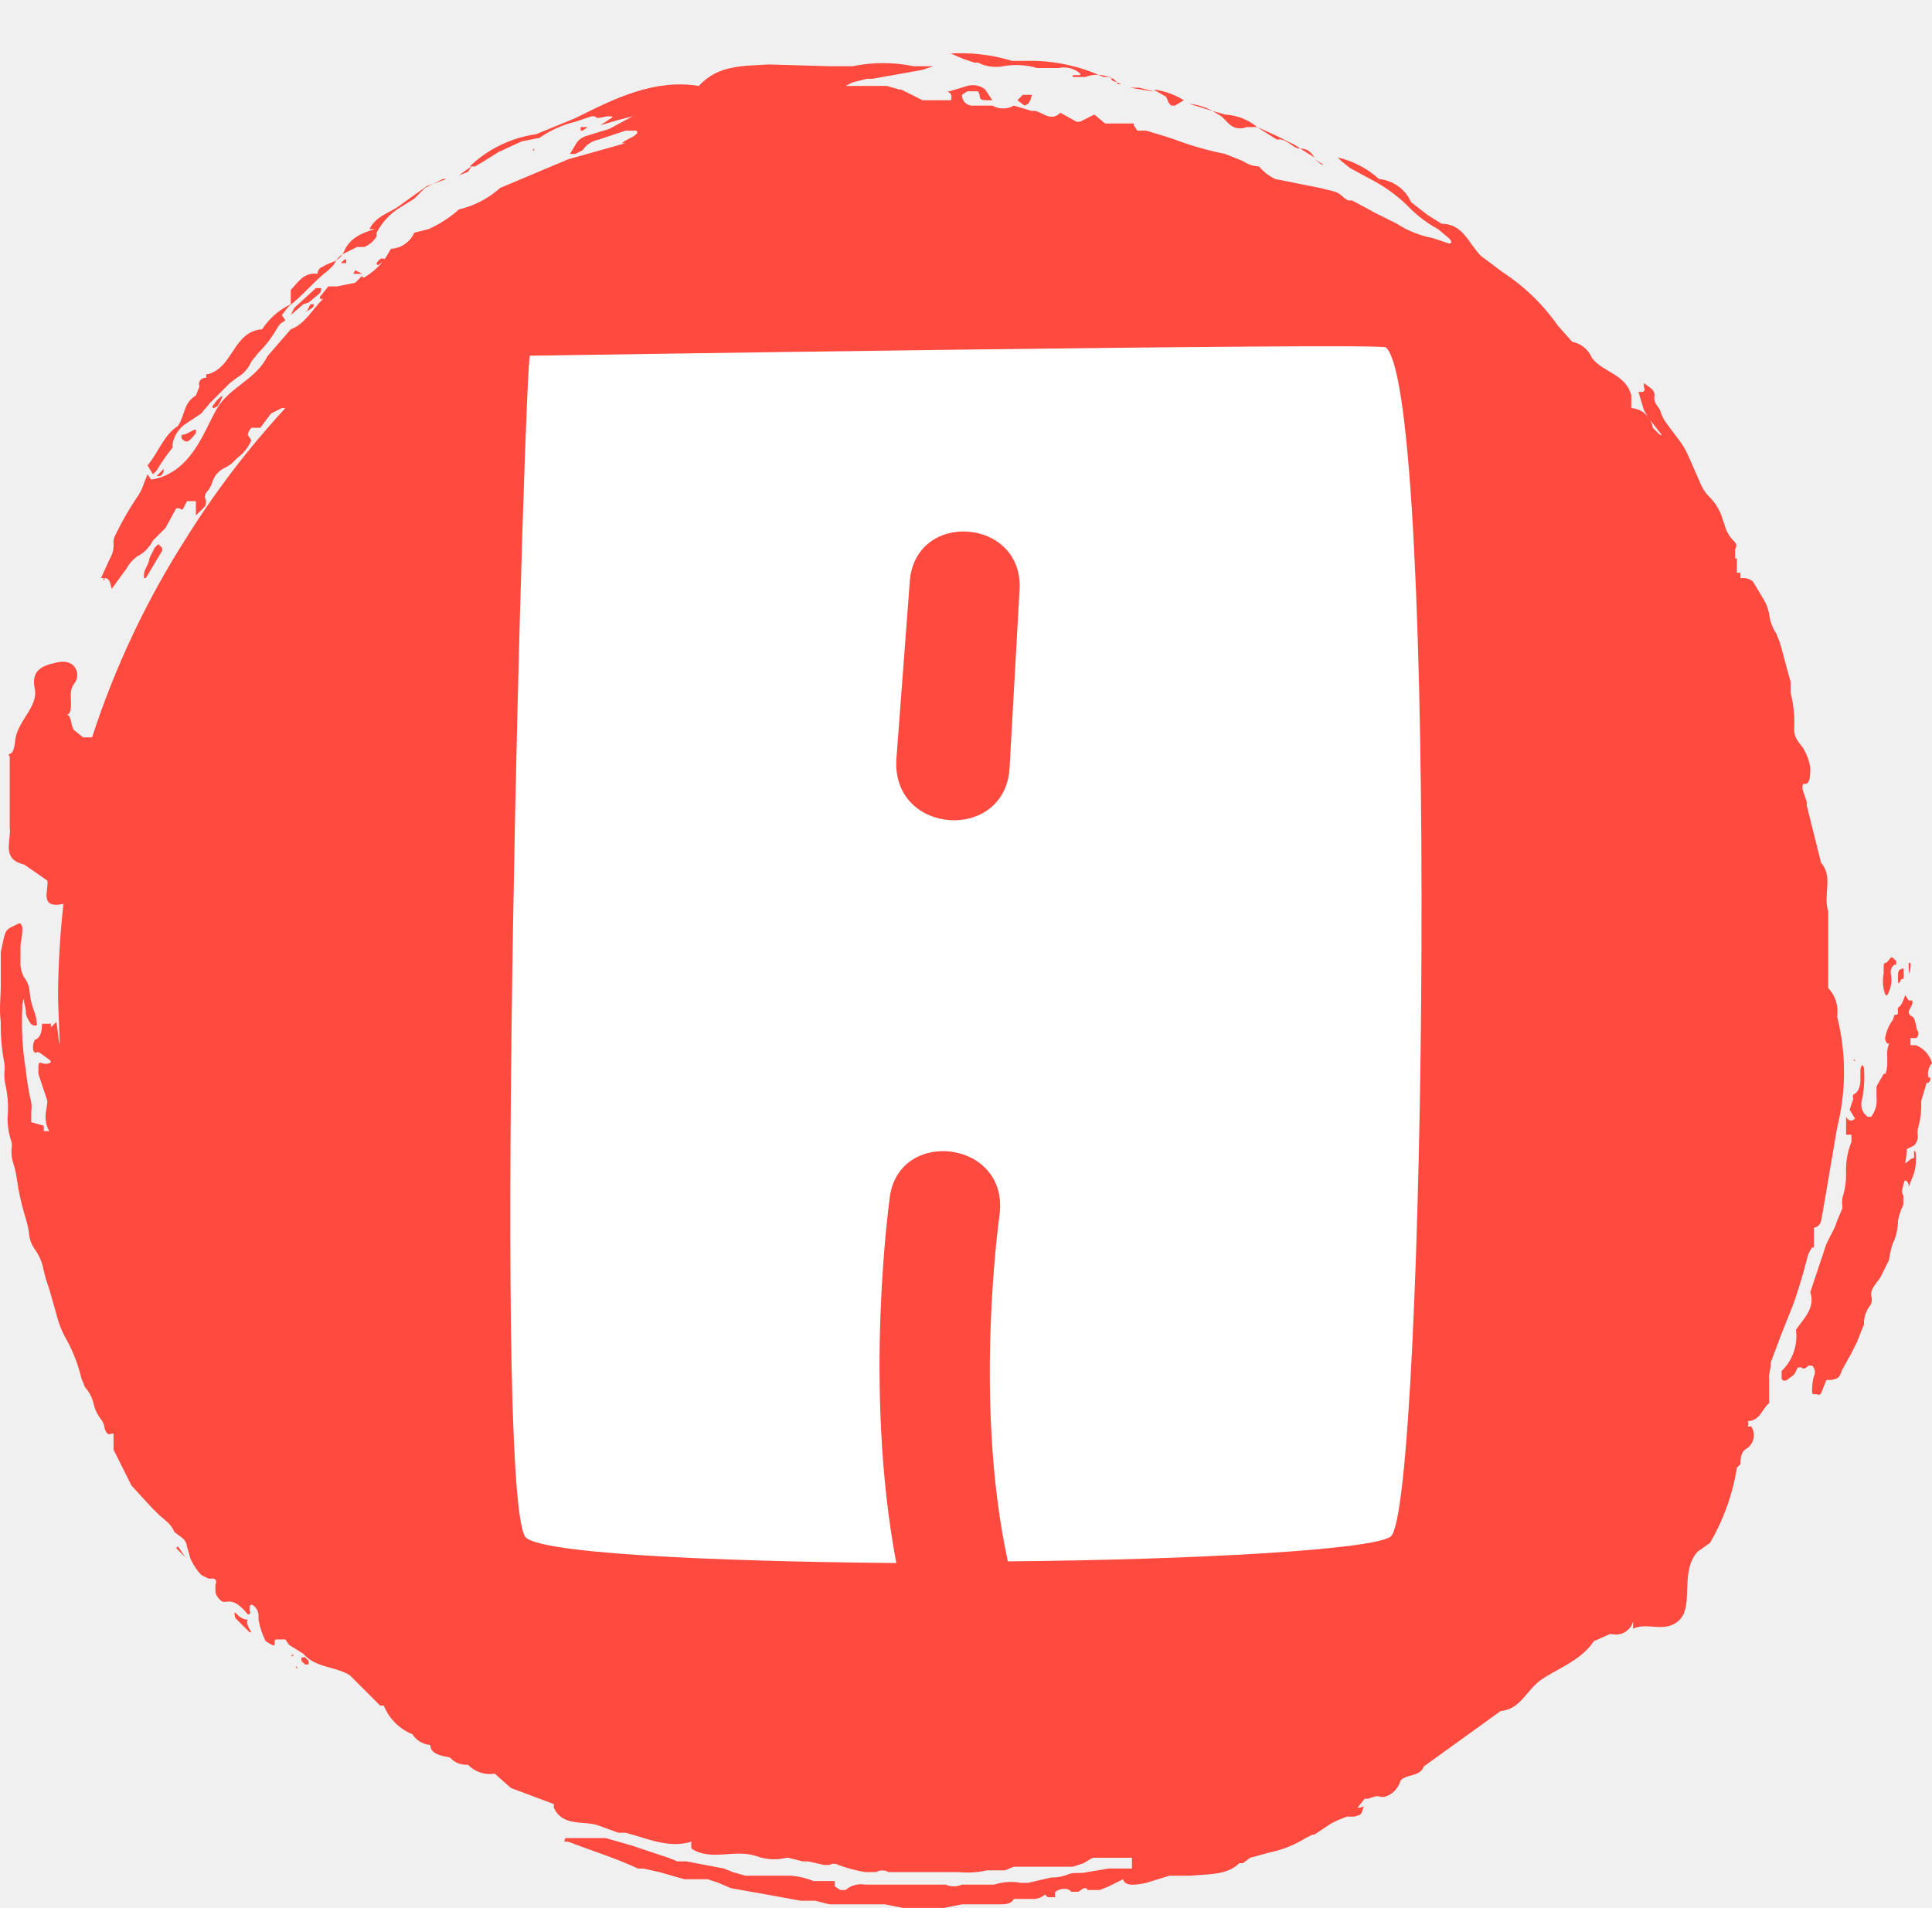
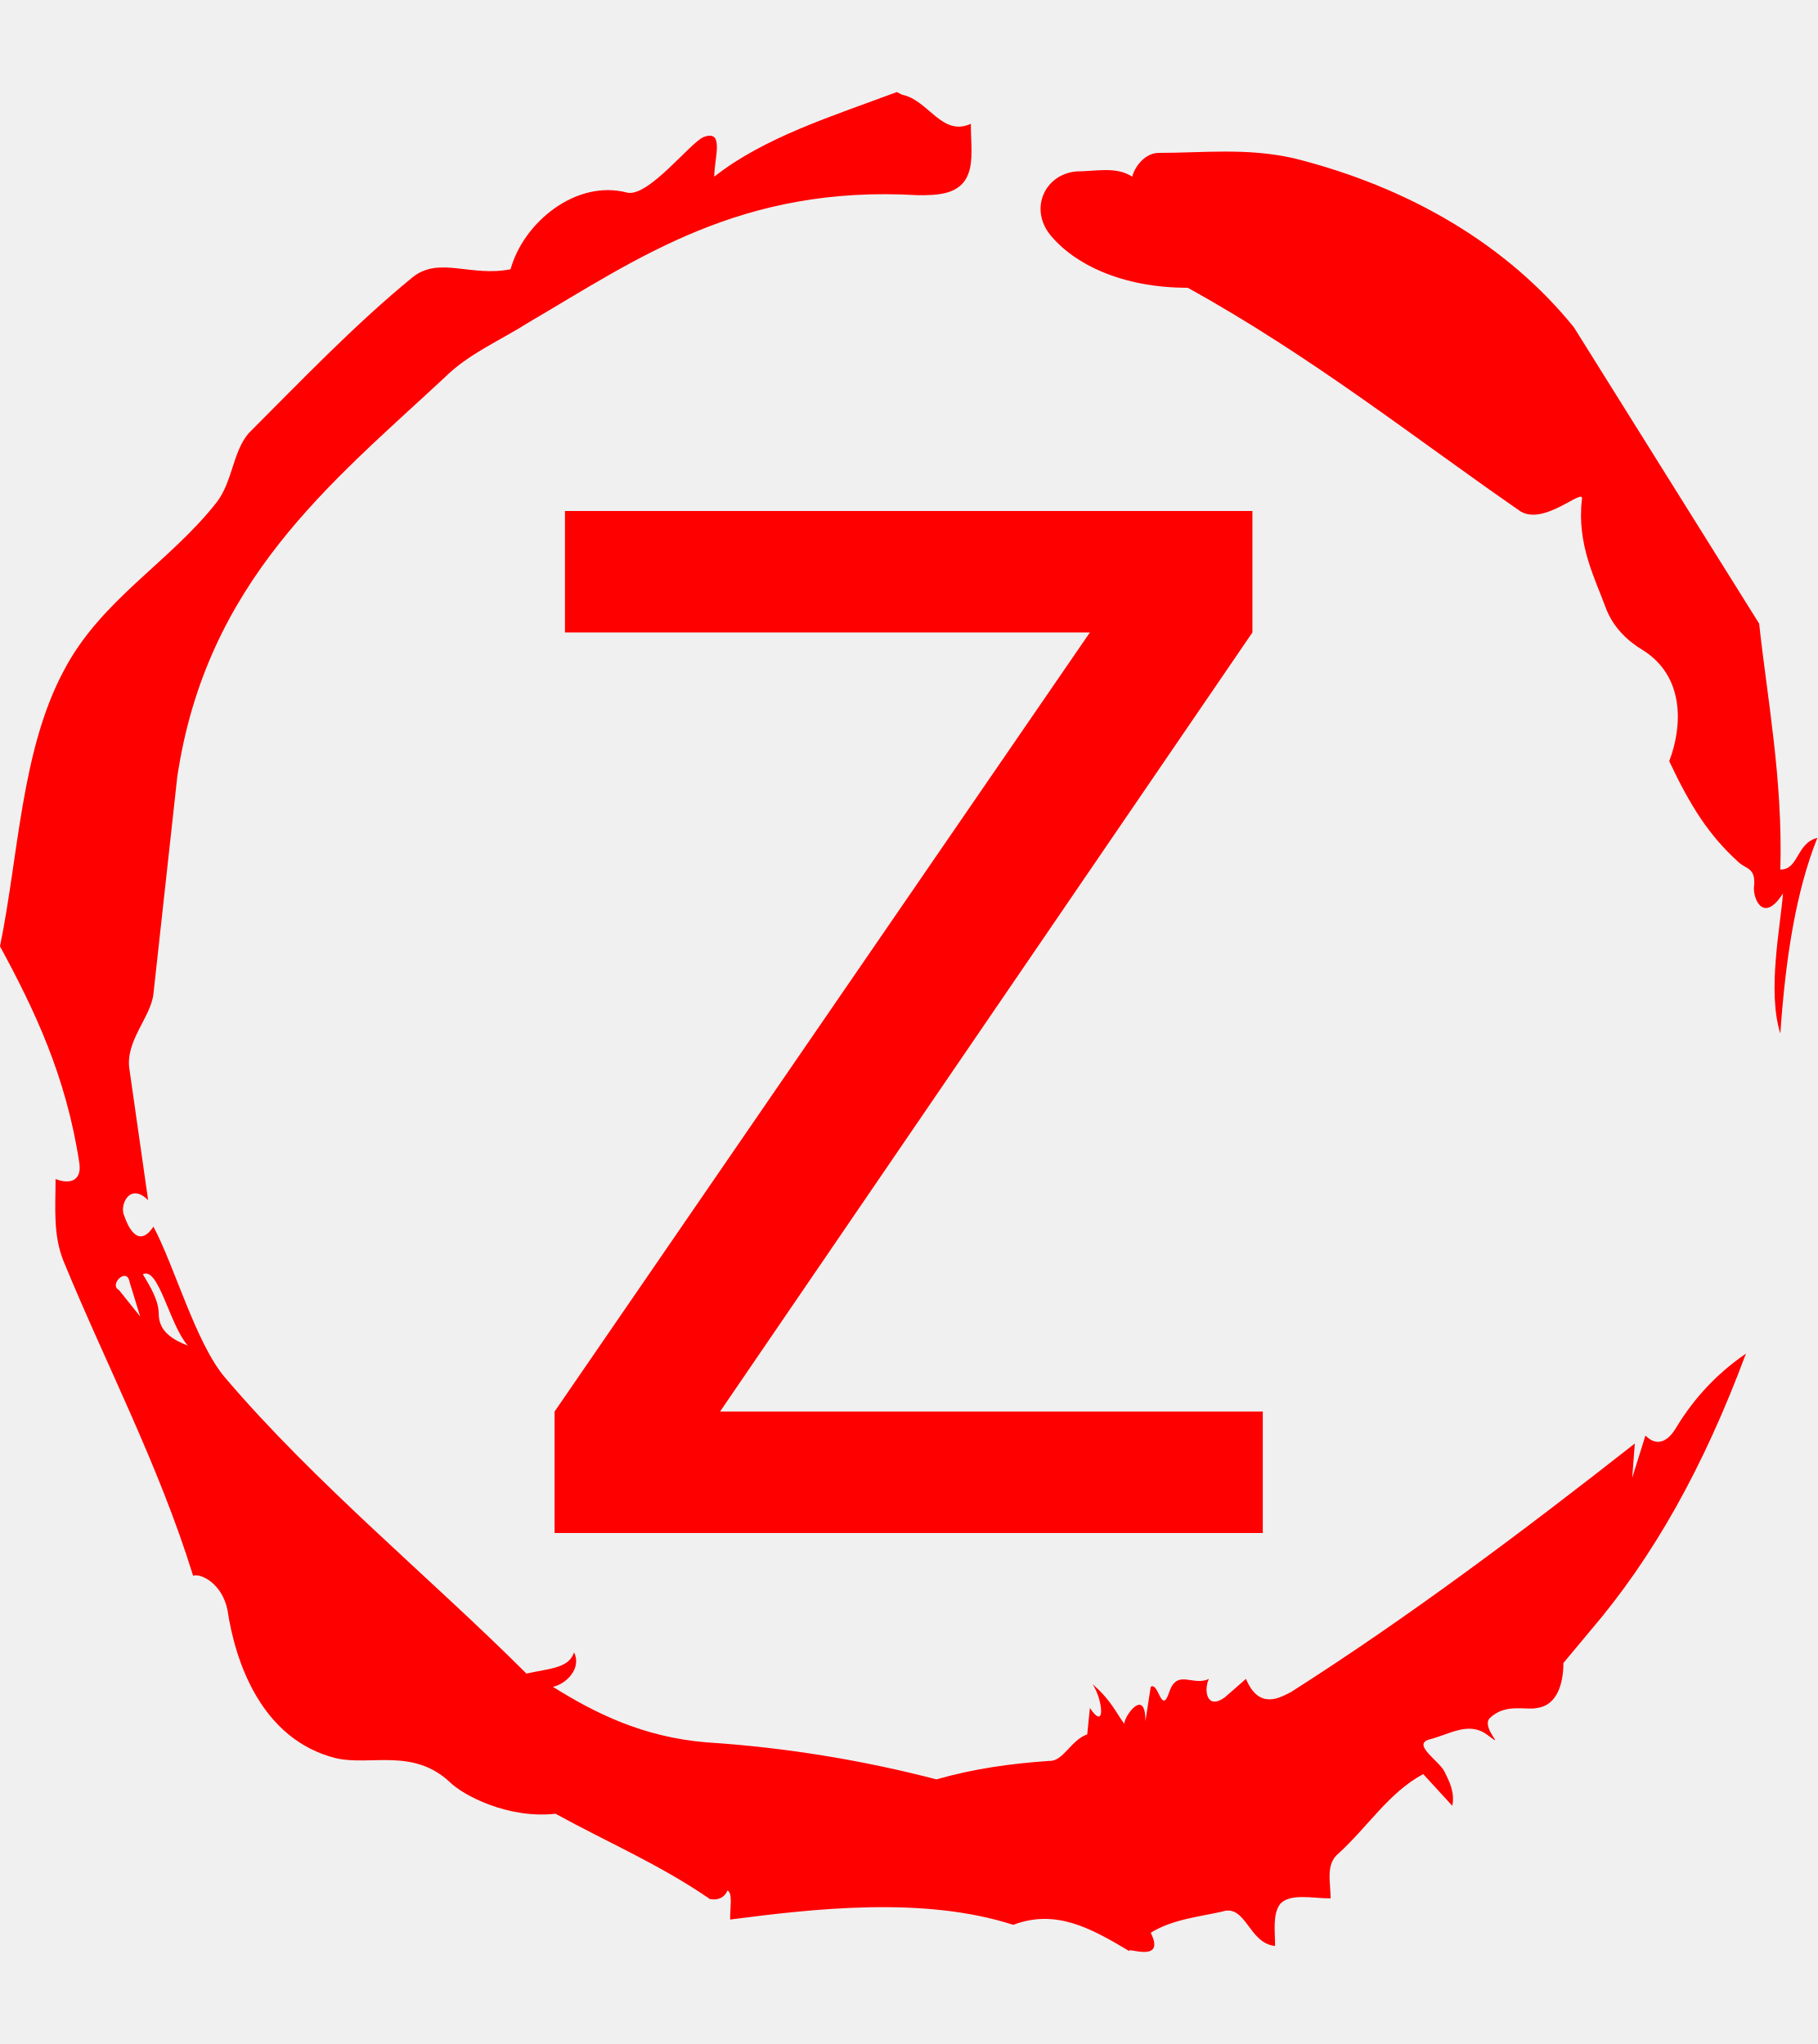
- <svg xmlns="http://www.w3.org/2000/svg" width="308.761" height="304.916" viewBox="0 0 106.008 104.687" class="css-1j8o68f" version="1.1" id="svg23">
-   <defs id="SvgjsDefs2684" />
-   <g id="SvgjsG2685" featurekey="rootContainer" transform="matrix(0.9820593,0,0,0.9820593,-0.05456052,0)" fill="#ff4a3f">
-     <g id="g17">
-       <path d="M19.8 15.3h.5l-.4-.2zm.5.1zm.8-.7c0 .1 0 .1.1.1l.4-.3c-.2-.1-.3-.1-.5.2zm.4-.2zm-4.1 2.3zm-.2.6l.3-.2c.1-.1.1-.2.1-.2h-.2l-.2.4c-.1-.1-.1 0 0 0zm2.2-2.9h-.1l-.2.2h.3zm-2.1 2.4l.6-.5c.1-.1.1-.2.1-.3h-.3l-1.2 1.1-.2.4.7-.6zm-1.1.8z" id="path3" />
-       <path d="M9.7 25v-.2a1.7 1.7 0 0 1 .7-1.1l.9-.6.5-.6.7-.7.4-.4.4-.3a1.9 1.9 0 0 0 .8-.9l.4-.5a5.9 5.9 0 0 0 1-1.3l.2-.3.3-.2-.2-.3.4-.5c.8-.6 1.4-1.4 2.2-2l.3-.3a1.4 1.4 0 0 1 .5-.6l.8-.4h.4a1.4 1.4 0 0 0 .7-.6V13a3.5 3.5 0 0 1 1.3-1.4l.8-.5.2-.2.4-.4 1-.5h.2l-1.1.4-1.4 1c-.6.5-1.4.6-1.8 1.4h.3c-.7.2-1.4.5-1.7 1.2s-.8.6-1.2.9a.4.4 0 0 0-.3.4c-.8-.1-1.1.5-1.5.9v.8a3.9 3.9 0 0 0-1.6 1.4c-1.6.1-1.6 2.1-3 2.5h-.1a.2.2 0 0 0 0 .2c-.3 0-.5.2-.4.5l-.2.5c-.7.4-.6 1.1-1 1.7-.8.5-1.1 1.5-1.7 2.2l.3.5.2-.2a11.6 11.6 0 0 1 .9-1.3zM53.9 3.3l.6.2h.2a2.2 2.2 0 0 0 1.4.2 4.1 4.1 0 0 1 1.9.1h1.2a1.4 1.4 0 0 1 1.2.3.1.1 0 0 1 0 .1H60a.1.1 0 0 0 0 .1h.7a1.8 1.8 0 0 1 1.3 0c.2 0 .1.1.2.2l.5.2h-.2c-.2-.4-.5-.4-.8-.4a9.7 9.7 0 0 0-4.3-.9h-.8A9.8 9.8 0 0 0 53 3h.2zm7.3 3.1zM50.3 4.7zm10.9 1.7h.2-.2zM19 14.7zm32.1-10zm17.6 2.2a.9.9 0 0 0 1 .2h.6a3.1 3.1 0 0 0-1.8-.7l-.7-.2.5.3zm-3.4-1.3c0 .1.1.2.2.3h.2l.5-.3a4.2 4.2 0 0 0-1.7-.6l.7.4zm7.4 2.7l.8.5c-.2-.3-.4-.5-.8-.5z" id="path5" />
-       <path d="M99 76.1l.6-1.6.6-1.5c.2-.5.6-1.8.8-2.6a1.7 1.7 0 0 1 .3-.7h.1v-1.1c.5-.1.4-.6.5-.9l.8-4.7a12.7 12.7 0 0 0 0-6.2 1.9 1.9 0 0 0-.5-1.6v-4.3c-.3-.9.3-1.9-.4-2.7L101 45a.4.4 0 0 0 0-.2l-.2-.6a.5.5 0 0 1 0-.4h.1c.3 0 .3-.5.3-.9a3 3 0 0 0-.4-1.1l-.3-.4a1.1 1.1 0 0 1-.2-.7 6.7 6.7 0 0 0-.2-2v-.6c-.2-.7-.4-1.5-.6-2.2l-.2-.5a2.5 2.5 0 0 1-.4-1.1 2.5 2.5 0 0 0-.3-.8l-.6-1a.8.8 0 0 0-.6-.2h-.1V32h-.2v-.8H97V31a.4.4 0 0 0 0-.1v-.2c.1-.2.1-.3-.1-.5a1.8 1.8 0 0 1-.4-.6l-.2-.6a2.9 2.9 0 0 0-.7-1.2 2.2 2.2 0 0 1-.5-.7l-.7-1.6a4.3 4.3 0 0 0-.6-1l-.6-.8a2.4 2.4 0 0 1-.4-.8l-.2-.3a.6.6 0 0 1-.1-.5.5.5 0 0 0-.2-.4l-.4-.3v.2c.1.2 0 .3-.1.3h-.2l.3 1 .3.5.7.9h-.1l-.2-.2-.2-.2a1.3 1.3 0 0 0-1.2-1.1v-.7c-.3-1.2-1.6-1.3-2.2-2.1a1.5 1.5 0 0 0-1.1-.9l-.8-.9a11.3 11.3 0 0 0-3.1-3l-.8-.6-.4-.3c-.7-.7-1-1.8-2.2-1.8l-.8-.5-.9-.7a2.2 2.2 0 0 0-1.8-1.3 5.1 5.1 0 0 0-2.3-1.2l.2.2.5.4 1.3.7a8.5 8.5 0 0 1 2.1 1.6 6.8 6.8 0 0 0 1.5 1.1l.6.5c.1.1.2.2.1.3H81l-.9-.3a5.6 5.6 0 0 1-2-.8l-1.2-.6-1.3-.7h-.2c-.3-.1-.4-.4-.8-.5l-.8-.2-2.5-.5a2.6 2.6 0 0 1-.9-.7 1.7 1.7 0 0 1-.9-.3l-1-.4a18.1 18.1 0 0 1-2.8-.8l-.6-.2-1-.3h-.5l-.2-.3v-.1h-1.6l-.6-.5-.4.2-.4.2h-.2l-.9-.5c-.6.6-1.1-.2-1.6-.1l-1-.3a1.2 1.2 0 0 1-1.2 0h-1.2a.6.6 0 0 1-.5-.6l.3-.2h.6a.7.7 0 0 1 .1.3c0 .2.2.2.5.2h.2l-.4-.6a1.1 1.1 0 0 0-1-.2l-1 .3H53c.3.2.2.3.2.5h-1.6l-.4-.2-.8-.4h-.1l-.7-.2h-2.3l.4-.2.8-.2h.3l1.7-.3 1.1-.2.6-.2h-1.1a8.4 8.4 0 0 0-3.4 0h-1.3L43 3.6c-1.4.1-2.8 0-3.9 1.2-2.5-.4-4.7.7-6.9 1.8l-2.2.9a6.7 6.7 0 0 0-3.7 1.8h.3l.5-.3.8-.5 1.3-.6 1-.2a6 6 0 0 1 2-.9l.9-.3h.2c.1.2.5 0 .7 0h.2c.1 0 .1.1 0 .1l-.6.4 1-.3.8-.2-1.3.7-1.3.4a1 1 0 0 0-.6.5l-.3.5h.3l.4-.2a1.4 1.4 0 0 1 .9-.6l1.5-.5h.5a.1.1 0 0 1 .1.2c-.2.2-.6.3-.8.5h.2l-3.2.9-3.8 1.6a5.2 5.2 0 0 1-2.3 1.2 6.6 6.6 0 0 1-1.7 1.1l-.8.2a1.5 1.5 0 0 1-1.3.9l-.3.5a3.7 3.7 0 0 1-1.2 1.1h-.1v-.1l-.2.2-.2.2-1 .2h-.5l-.4.5c-.1.1-.1.2 0 .2h.1c-.6.6-1 1.4-1.8 1.7L15 19.9c-.6 1.2-1.8 1.6-2.6 2.6s-1.4 3.9-3.9 4.3l-.2-.3-.2.5a2.7 2.7 0 0 1-.4.8 16.9 16.9 0 0 0-1.2 2.1.8.8 0 0 0-.1.5 1.4 1.4 0 0 1-.2.8l-.5 1.1h.2c.3 0 .3.3.4.6l.8-1.1a2.2 2.2 0 0 1 .6-.7 2 2 0 0 0 .9-.9l.3-.3.4-.4.6-1.1h.2c.1.1.1.1.2 0l.2-.4h.5v.8l.5-.5a.5.5 0 0 0 0-.5.4.4 0 0 1 .1-.3 1.5 1.5 0 0 0 .3-.5 1.3 1.3 0 0 1 .8-.9l.3-.2.3-.3a2.4 2.4 0 0 0 .8-1l-.2-.3c0-.1.1-.3.2-.4h.5l.6-.8.6-.3h.2a48.8 48.8 0 0 0-5.5 7.2h-.1.1a48.4 48.4 0 0 0-5.3 11.2h-.5l-.5-.4c-.2-.2-.1-.7-.4-.9h.1c.3-.5-.1-1.2.3-1.7s.1-1.4-.9-1.2-1.5.5-1.3 1.5-1 1.8-1.1 2.9-.5.5-.3.9v3.9c.1.8-.5 1.8.8 2.1l1.3.9c.1.5-.5 1.6.9 1.3a49.2 49.2 0 0 0-.3 5c0 1.1.1 2.2.1 3.3v-.4c-.1-.4-.1-.8-.2-1.3l-.3.3v-.2h-.5c0 .5-.1.8-.4.9a.9.9 0 0 0-.1.5c0 .1.1.3.2.2s.4.2.7.4-.2.3-.4.2-.2.1-.2.3v.3l.5 1.5c0 .3-.1.6-.1.9a1.7 1.7 0 0 0 .2.8h-.3v-.3l-.7-.2v-.6a1.5 1.5 0 0 0 0-.5 14.6 14.6 0 0 1-.3-1.8 16.6 16.6 0 0 1-.2-3.5.9.9 0 0 1 .1-.5v.2a2.9 2.9 0 0 1 .1.5.8.8 0 0 0 .1.4c.1.2.2.4.4.4s.1-.1.1-.2a2.1 2.1 0 0 0-.1-.5 4.2 4.2 0 0 1-.3-1.3 1.5 1.5 0 0 0-.3-.7 1.6 1.6 0 0 1-.2-.9v-.8c0-.3.1-.6.1-.9a.5.5 0 0 0-.1-.4h-.1c-.8.4-.7.2-1 1.6V55c0 .7-.1 1.4 0 2.1a10.8 10.8 0 0 0 .2 2.3 1.8 1.8 0 0 1 0 .5 3.1 3.1 0 0 0 .1.9 5.9 5.9 0 0 1 .1 1.3 3.9 3.9 0 0 0 .2 1.7 1.2 1.2 0 0 1 0 .4 2.1 2.1 0 0 0 .1.8 4.9 4.9 0 0 1 .2.9 14 14 0 0 0 .5 2.2 5 5 0 0 1 .2 1 1.7 1.7 0 0 0 .3.7 2.9 2.9 0 0 1 .5 1.2 8.5 8.5 0 0 0 .3 1l.4 1.4a5.4 5.4 0 0 0 .6 1.5 8.5 8.5 0 0 1 .8 2.1l.2.5a2.1 2.1 0 0 1 .5 1 2.1 2.1 0 0 0 .4.8 1 1 0 0 1 .2.5c.1.3.2.4.4.3h.1v.9l.5 1 .5 1 1.1 1.2.4.4c.3.3.7.5.9 1l.4.3a.7.7 0 0 1 .3.5l.2.7a3.3 3.3 0 0 0 .6.9l.4.2h.3a.2.2 0 0 1 .1.3 2.5 2.5 0 0 0 0 .5.9.9 0 0 0 .4.5h.2c.4-.1.8.2 1.2.7h.1c0-.1.1-.1 0-.2v-.2c0-.1.1-.2.2-.1a.7.7 0 0 1 .3.6v.2a4.3 4.3 0 0 0 .4 1.2c.5.3.5.3.5.1s0-.2.2-.2h.4l.2.3.8.5c.7.8 1.8.7 2.6 1.2l1.7 1.7h.2a2.9 2.9 0 0 0 1.6 1.6 1.3 1.3 0 0 0 1 .6c0 .5.6.6 1.1.7a1.2 1.2 0 0 0 .8.4h.2a1.7 1.7 0 0 0 1.5.5l.9.8 2.4.9v.2c.5 1.1 1.7.7 2.5 1l1.1.4h.4c1.2.3 2.4.9 3.7.5a.7.7 0 0 0 0 .4c1.1.7 2.4 0 3.6.4a2.9 2.9 0 0 0 1.7.1h.1l.8.2h.3l.9.2h.3a.5.5 0 0 1 .5 0 7.9 7.9 0 0 0 1.5.4h.6a.7.7 0 0 1 .7 0h3.9a5 5 0 0 0 1.6-.1h1l.5-.2H60l.6-.2.5-.3h2.2v.6H62l-1.2.2c-.4.1-.7 0-1 .1a2.4 2.4 0 0 1-1 .2l-1.3.3h-.4a3.1 3.1 0 0 0-1.5.1h-1.8a1.1 1.1 0 0 1-.9 0h-4.5a1.3 1.3 0 0 0-1.1.3H47l-.3-.2v-.3h-1.2a4.1 4.1 0 0 0-1.3-.3h-2.5l-.7-.2-.5-.2-2.1-.4h-.5l-.5-.2-2.1-.7-1.4-.4h-2.2c-.1 0-.1.1-.1.2h.2c1.3.5 2.6.9 3.9 1.5h.3l.9.2 1.4.4h1.3l.6.2.7.3 1.7.3 1.1.2 1.1.2h.8l.8.2h3.1l1 .2h2.3l1-.2H56c.4 0 .6-.1.7-.3h1a1 1 0 0 0 .8-.3c-.1.1 0 .1.1.2h.4v-.2c0-.1 0-.1.2-.2s.6-.1.7.1h.4l.3-.2c.2 0 .2 0 .2.1h.7l.5-.2.8-.4c.1.3.4.4 1.3.2l1.3-.4h1.2c.9-.1 2 0 2.7-.7h.2l.4-.3 1.1-.3a6.1 6.1 0 0 0 2-.8l.4-.2h.1l.9-.6.4-.2.5-.2h.4c.4-.1.4-.1.5-.4s0-.1-.2-.1h-.1l.4-.5h.2c.3-.1.5-.2.7-.1h.2a1.3 1.3 0 0 0 .9-.9c.3-.4 1.1-.2 1.3-.8l4.3-3.1c1.1-.1 1.4-1.1 2.2-1.7s2.3-1.1 3-2.2l.9-.4h.1a1 1 0 0 0 1.2-.7v.4c.8-.4 1.8.3 2.6-.5s0-2.7 1-3.8l.7-.5a12.1 12.1 0 0 0 1.5-4.2l.2-.2c0-.3 0-.7.4-.9a.9.9 0 0 0 .2-1.2h-.2a.3.3 0 0 0 0-.3c.7 0 .8-.7 1.2-1V77a.5.5 0 0 1 0-.2 3.8 3.8 0 0 0 .1-.7zM5.9 32.2z" id="path7" />
-       <path d="M26.4 9.3l-.3.2-.4.3.5-.2zm6.1-2h.1l.3-.2h-.4zm-2.6 1l-.1.1h.1v-.1zm-1.5 1.4zm1.3-.2zm-6.3 3.1zM9.2 26.2l-.4.4H9a.4.4 0 0 0 .2-.4zm3-3.5a2.1 2.1 0 0 0 .3-.6 1.5 1.5 0 0 0-.5.5c-.1.1-.1.2 0 .2zM11 24.2V24c-.2 0-.5.3-.8.3v.2c.3.3.4.2.8-.3zm3 66.2zM73.9 9.2h.1l-.5-.3zm-2.5-1.4c.5-.1.8.4 1.2.5h.1l-.3-.2-1-.5-1.1-.5.3.2zM52.8 3.1zm11.7 2h-.1l-1.2-.2h.5zm2 .7l1.3.4a3.3 3.3 0 0 0-1.3-.4zm-9 0a1 1 0 0 0 .2-.5h-.5l-.3.3.4.3zm9 1.6zM49.9 4.2zm2.9.7zM48.5 4zm13.8 2.1a.5.5 0 0 0 0 .1zm44.8 52.3h-.3V58h.3c.1 0 .2-.3.1-.4s-.1-.7-.3-.8a.3.3 0 0 1-.2-.3l.2-.4a.4.4 0 0 0 0-.2h-.2l-.2-.3c-.1.3-.2.6-.4.7a.5.5 0 0 0 0 .2c0 .1 0 .2-.1.2h-.1a1.1 1.1 0 0 1-.1.3 2.3 2.3 0 0 0-.4.9.4.4 0 0 0 .1.4h.1a1.7 1.7 0 0 0-.1.8v.4a1.8 1.8 0 0 1-.1.5h-.1l-.4.7v.6a1.5 1.5 0 0 1-.3 1.1h-.2l-.2-.2a.9.9 0 0 1-.1-.8 6.5 6.5 0 0 0 .1-1.7c0-.1-.1-.2-.1-.2a.5.5 0 0 0-.1.3v.6c0 .2-.1.6-.3.7s-.1.2-.1.3l-.2.6.3.5c-.2.2-.4.1-.5-.1v1h.3v.4a4.2 4.2 0 0 0-.3 1.4 3.3 3.3 0 0 0 0 .4 4 4 0 0 1-.2 1.3 2 2 0 0 0 0 .6l-.3.7a3.2 3.2 0 0 1-.3.7l-.3.6-.9 2.7c.3.9-.4 1.5-.8 2.1a2.7 2.7 0 0 1-.8 2.3v.4c0 .1.1.2.3.1l.4-.3.2-.4h.2c.1.1.2.1.4-.1h.2a.5.5 0 0 1 .1.6 2.9 2.9 0 0 0-.1.8c0 .1 0 .2.1.2h.2c.1.1.2 0 .3-.3l.2-.5h.3c.4-.1.4-.1.6-.6l.5-.9.3-.6.4-1a1.6 1.6 0 0 1 .3-1 .6.6 0 0 0 .1-.6c0-.2 0-.3.2-.6l.3-.4.5-1a4.7 4.7 0 0 1 .2-.9 3 3 0 0 0 .3-1.3 3.8 3.8 0 0 1 .3-.9v-.5c-.1-.2-.1-.2 0-.6s.1-.2.2-.2a.4.4 0 0 1 .1.3l.2-.5a2.3 2.3 0 0 0 .2-.9v-.3c0-.1 0-.3-.1-.3v.4c-.2 0-.3.2-.5.3a6.4 6.4 0 0 0 .1-.8l.4-.2a.7.7 0 0 0 .2-.6 1.4 1.4 0 0 1 0-.3 4.8 4.8 0 0 0 .2-1.4v-.2l.3-1h.1a.3.3 0 0 0 .1-.3h-.1a.9.9 0 0 1 .2-.8 1.5 1.5 0 0 0-.9-1zm-1.2 7.8zm-.2-9.9zm0 0zM9.1 30.8a.3.3 0 0 0 0-.2l-.2-.2-.2.2-.3.6c0 .3-.3.6-.3.9v.2h.1zm96.3 24.8h.1a1.7 1.7 0 0 0 .2-1.2.5.5 0 0 1 .2-.5h.1v-.2l-.2-.2h-.1c-.1.1-.2.3-.3.3s-.1.1-.1.3v.3a2.2 2.2 0 0 0 .1 1.2zM13.2 90.1c-.1 0 0 .2 0 .3l.8.8h.1c-.2-.3-.3-.6-.2-.7a.9.9 0 0 1-.5-.2zm.8.3zm92.3-35.7h.1a2 2 0 0 0 0-.6c-.3.1-.3.1-.3.6s.1.1.2 0z" id="path9" />
-       <path d="M106.7 62a.6.6 0 0 0 .1-.5c0-.1-.1-.2-.1-.1h-.2v.2c0 .4.1.5.2.4zm.1-8.2h-.1v.6a1 1 0 0 0 .1-.6zM17.1 92.6h-.2v.2l.2.2h.2v-.2zm86.6-33.3c0-.1 0-.1-.1-.1zM9.9 86.5l.5.5-.4-.6z" id="path11" />
-       <circle cx="10.5" cy="87.1" transform="rotate(-24.8 10.4 87.159)" id="circle13" />
-       <path d="M9.7 30.1h-.1v.2-.2h.1zm83.2-6.6l-.2-.3h-.1zm-14.7 77.1zM5.9 32.2zm-.1.2a.3.3 0 0 0 .1-.2v.2zm1.9-4.9zM61.5 2.4zm42.8 58.2v.1-.1zM16.4 92.5h-.1c.1.1.2 0 .1-.1zm.2.7h.1l-.1-.1v.1zm73.9-71.3zm15.2 34.4zM14.6 91.7zm92.1-37zm-.8 11.4zM34.6 0z" id="path15" />
-     </g>
-   </g>
-   <g id="SvgjsG2686" featurekey="nameFeature-0" transform="matrix(2.284354,0,0,2.284354,27.98006,-5.60952)" fill="#ffffff">
-     <path d="M9.6 16.48 l-0.32 4.24 c-0.08 1.8 2.6 1.96 2.72 0.2 l0.24 -4.28 c0.12 -1.76 -2.56 -1.96 -2.64 -0.16 z M0.48 11 l0 0 c0.04 0 20.48 -0.32 20.56 -0.2 c1.28 1.12 0.96 27.8 0.12 28.56 c-0.4 0.32 -4.64 0.56 -9.2 0.6 c-0.84 -3.84 -0.2 -8.32 -0.2 -8.32 c0.24 -1.8 -2.44 -2.12 -2.64 -0.4 c0 0.04 -0.64 4.52 0.16 8.76 c-4.56 -0.04 -8.68 -0.24 -8.92 -0.64 c-0.8 -1.44 0 -28.28 0.12 -28.36 z" id="path20" />
+ <svg xmlns="http://www.w3.org/2000/svg" version="1.1" width="2000" height="2250" viewBox="0 0 2000 2250">
+   <g transform="matrix(1,0,0,1,3.410605131648481e-13,0)">
+     <svg viewBox="0 0 320 360" data-background-color="#ffffff" preserveAspectRatio="xMidYMid meet" height="2250" width="2000">
+       <g id="tight-bounds" transform="matrix(1,0,0,1,0,0)">
+         <svg viewBox="0 0 320 360" height="360" width="320">
+           <g>
+             <svg />
+           </g>
+           <g>
+             <svg viewBox="0 0 320 360" height="360" width="320">
+               <g>
+                 <path d="M20.961 227.22l3.726 4.658-1.863-6.056c-0.466-2.795-3.726 0.466-1.863 1.398M25.153 224.425c1.397 2.329 2.795 4.658 2.795 6.987 0 3.261 2.795 4.658 5.123 5.589-3.261-3.726-5.124-13.974-7.918-12.576M204.017 26.929c7.918 0 15.371-0.932 23.756 0.931 20.495 5.124 37.729 15.371 49.374 29.811l32.606 52.169c1.397 13.042 4.192 27.482 3.726 43.319 3.261 0 2.795-4.658 6.521-5.59-3.726 9.316-5.59 20.961-6.521 34.469-2.329-7.453 0-18.632 0.466-24.687-3.261 5.124-5.124 1.397-5.124-0.932 0.466-3.726-1.397-3.261-2.795-4.658-5.124-4.658-8.384-9.782-12.11-17.7 2.329-6.055 2.795-14.905-4.658-19.563-2.329-1.397-5.124-3.726-6.521-7.453-1.863-5.124-5.124-11.179-4.193-19.097 0.466-2.329-6.987 5.124-11.179 1.863-18.166-12.576-36.332-27.016-58.224-39.127-11.645 0-20.029-4.192-24.221-9.316-3.726-4.658-0.932-10.713 4.658-11.179 3.261 0 6.987-0.932 9.782 0.932 0.466-1.863 2.329-4.192 4.657-4.192M157.904 16.215l0.932 0.466c4.658 0.932 6.987 7.453 12.11 5.124 0 3.261 0.466 6.521-0.466 8.85-1.397 3.726-5.59 3.726-8.85 3.726-31.208-1.863-49.374 11.179-68.471 22.358-5.124 3.261-10.713 5.59-14.906 9.782-20.029 18.632-41.921 35.866-47.045 70.335l-4.192 38.195c-0.466 4.192-5.124 8.384-4.192 13.508l3.26 22.824c-3.261-3.261-5.124 0.932-4.192 2.795 0.466 1.397 2.329 6.055 5.124 1.863 3.726 6.987 7.453 20.495 12.576 26.55 15.837 18.632 36.332 35.4 53.101 52.169 4.192-0.932 7.453-0.932 8.384-3.727 1.397 2.795-1.397 5.59-3.726 6.056 7.453 4.658 15.837 8.85 27.016 9.781 14.44 0.932 27.948 3.261 40.524 6.522 6.521-1.863 13.042-2.795 20.029-3.261 2.329 0 3.726-3.726 6.521-4.658l0.466-4.658c2.795 4.192 2.329-1.397 0.466-4.192 3.261 2.795 4.192 5.124 5.589 6.987 0-1.397 3.726-6.521 3.727-0.466l0.931-6.055c1.397-0.932 1.863 5.124 3.261 0.931 1.397-4.192 4.192-0.932 6.987-2.329-0.932 1.863-0.466 5.59 2.794 3.261l3.727-3.261c2.329 5.59 6.055 3.261 7.918 2.329 20.495-13.042 40.99-28.413 60.553-43.784l-0.466 6.055 2.329-7.453c2.329 2.329 4.192 0.466 5.124-0.931 2.795-4.658 6.521-9.316 12.577-13.508-7.453 20.029-16.303 35.866-27.482 48.908l-4.658 5.59c0 3.261-0.932 7.453-4.658 7.918-1.863 0.466-5.59-0.932-8.384 1.863-1.397 1.863 3.261 5.59-0.466 2.795-3.261-2.329-6.521 0-10.248 0.932-2.795 0.932 1.863 3.726 2.795 5.589 0.932 1.863 1.863 3.726 1.398 6.056l-5.124-5.59c-6.055 3.261-9.782 9.316-14.906 13.974-2.329 1.863-1.397 5.124-1.397 7.918-3.261 0-6.987-0.932-8.85 0.932-1.397 1.863-0.932 4.658-0.932 7.453-4.658-0.466-5.124-7.453-9.315-6.056-4.192 0.932-8.85 1.397-12.577 3.727 2.795 5.59-4.658 2.329-3.726 3.26-6.987-4.192-13.042-7.453-20.495-4.658-15.837-5.124-35.4-2.795-49.84-0.931 0-2.329 0.466-4.658-0.466-5.124-0.932 2.329-3.726 1.397-3.26 1.397-8.85-6.055-17.7-9.782-27.016-14.905-8.384 0.932-16.303-3.261-18.632-5.59-6.521-6.055-13.974-2.795-20.029-4.192-13.042-3.261-17.7-16.769-19.098-26.084-0.932-4.658-4.658-6.521-6.055-6.056-6.055-19.563-15.371-37.263-22.824-55.429-1.863-4.658-1.397-9.316-1.397-14.44 2.329 0.932 4.658 0.466 4.192-2.794-2.329-15.371-7.918-27.016-13.974-38.195 3.261-15.837 3.726-34.469 11.179-48.443 6.521-12.576 18.632-19.098 27.016-29.811 2.795-3.726 2.795-8.85 5.59-12.11 9.316-9.316 18.632-19.098 28.879-27.482 4.658-3.726 10.247 0 17.234-1.397 2.329-8.384 11.645-15.837 20.495-13.508 3.726 0.932 11.179-8.85 13.508-9.782 3.726-1.397 1.863 3.726 1.863 6.987 8.85-6.987 20.961-10.713 32.14-14.906" fill="#ff0000" fill-rule="nonzero" stroke="none" stroke-width="1" stroke-linecap="butt" stroke-linejoin="miter" stroke-miterlimit="10" stroke-dasharray="" stroke-dashoffset="0" font-family="none" font-weight="none" font-size="none" text-anchor="none" style="mix-blend-mode: normal" data-fill-palette-color="tertiary" />
+               </g>
+               <g transform="matrix(1,0,0,1,97.65217,90)">
+                 <svg viewBox="0 0 124.696 180" height="180" width="124.696">
+                   <g>
+                     <svg viewBox="0 0 124.696 180" height="180" width="124.696">
+                       <g>
+                         <svg viewBox="0 0 124.696 180" height="180" width="124.696">
+                           <g>
+                             <svg viewBox="0 0 124.696 180" height="180" width="124.696">
+                               <g id="textblocktransform">
+                                 <svg viewBox="0 0 124.696 180" height="180" width="124.696" id="textblock">
+                                   <g>
+                                     <svg viewBox="0 0 124.696 180" height="180" width="124.696">
+                                       <g transform="matrix(1,0,0,1,0,0)">
+                                         <svg width="124.696" viewBox="2.3 -34.5 23.9 34.5" height="180" data-palette-color="#ff0000">
+                                           <path d="M2.3-4.1L20.4-30.45 25.85-30.4 7.85-4.05 2.3-4.1ZM2.3-4.1L26.2-4.1 26.2 0 2.3 0 2.3-4.1ZM2.65-34.5L25.85-34.5 25.85-30.4 2.65-30.4 2.65-34.5Z" opacity="1" transform="matrix(1,0,0,1,0,0)" fill="#ff0000" class="wordmark-text-0" data-fill-palette-color="primary" id="text-0" />
+                                         </svg>
+                                       </g>
+                                     </svg>
+                                   </g>
+                                 </svg>
+                               </g>
+                             </svg>
+                           </g>
+                           <g />
+                         </svg>
+                       </g>
+                     </svg>
+                   </g>
+                 </svg>
+               </g>
+             </svg>
+           </g>
+           <defs />
+         </svg>
+         <rect width="320" height="360" fill="none" stroke="none" visibility="hidden" />
+       </g>
+     </svg>
  </g>
</svg>
